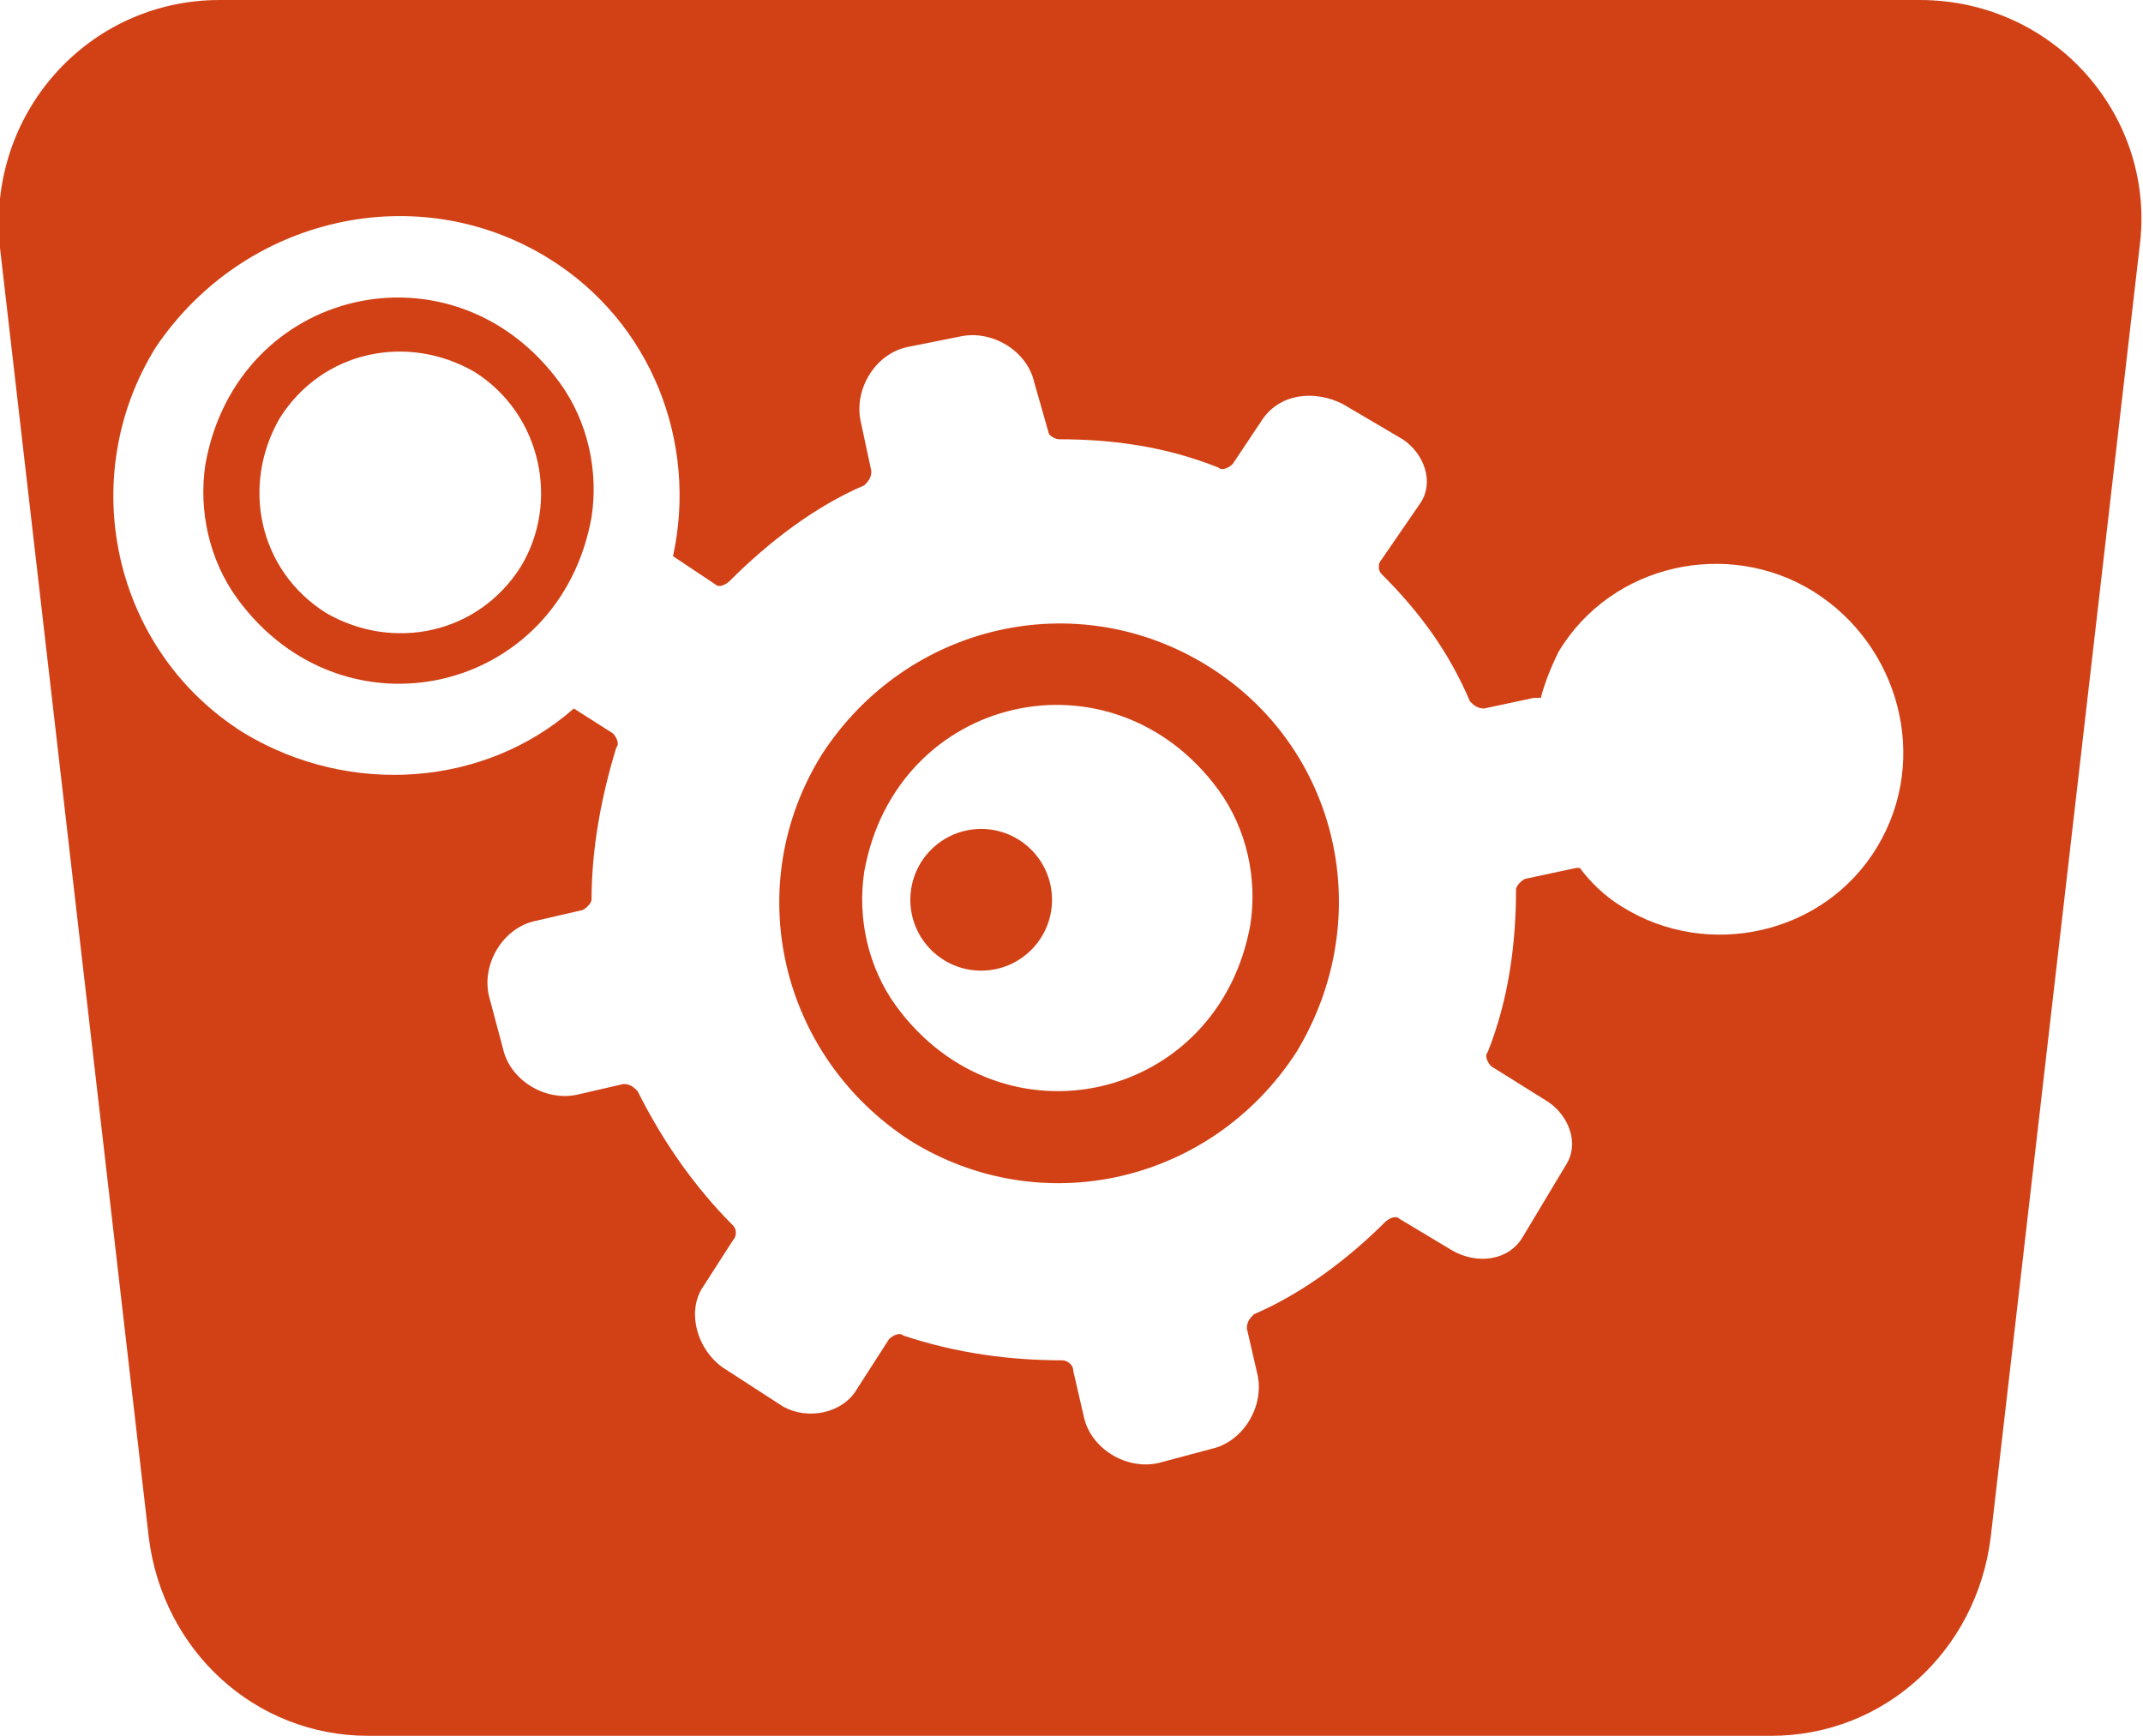
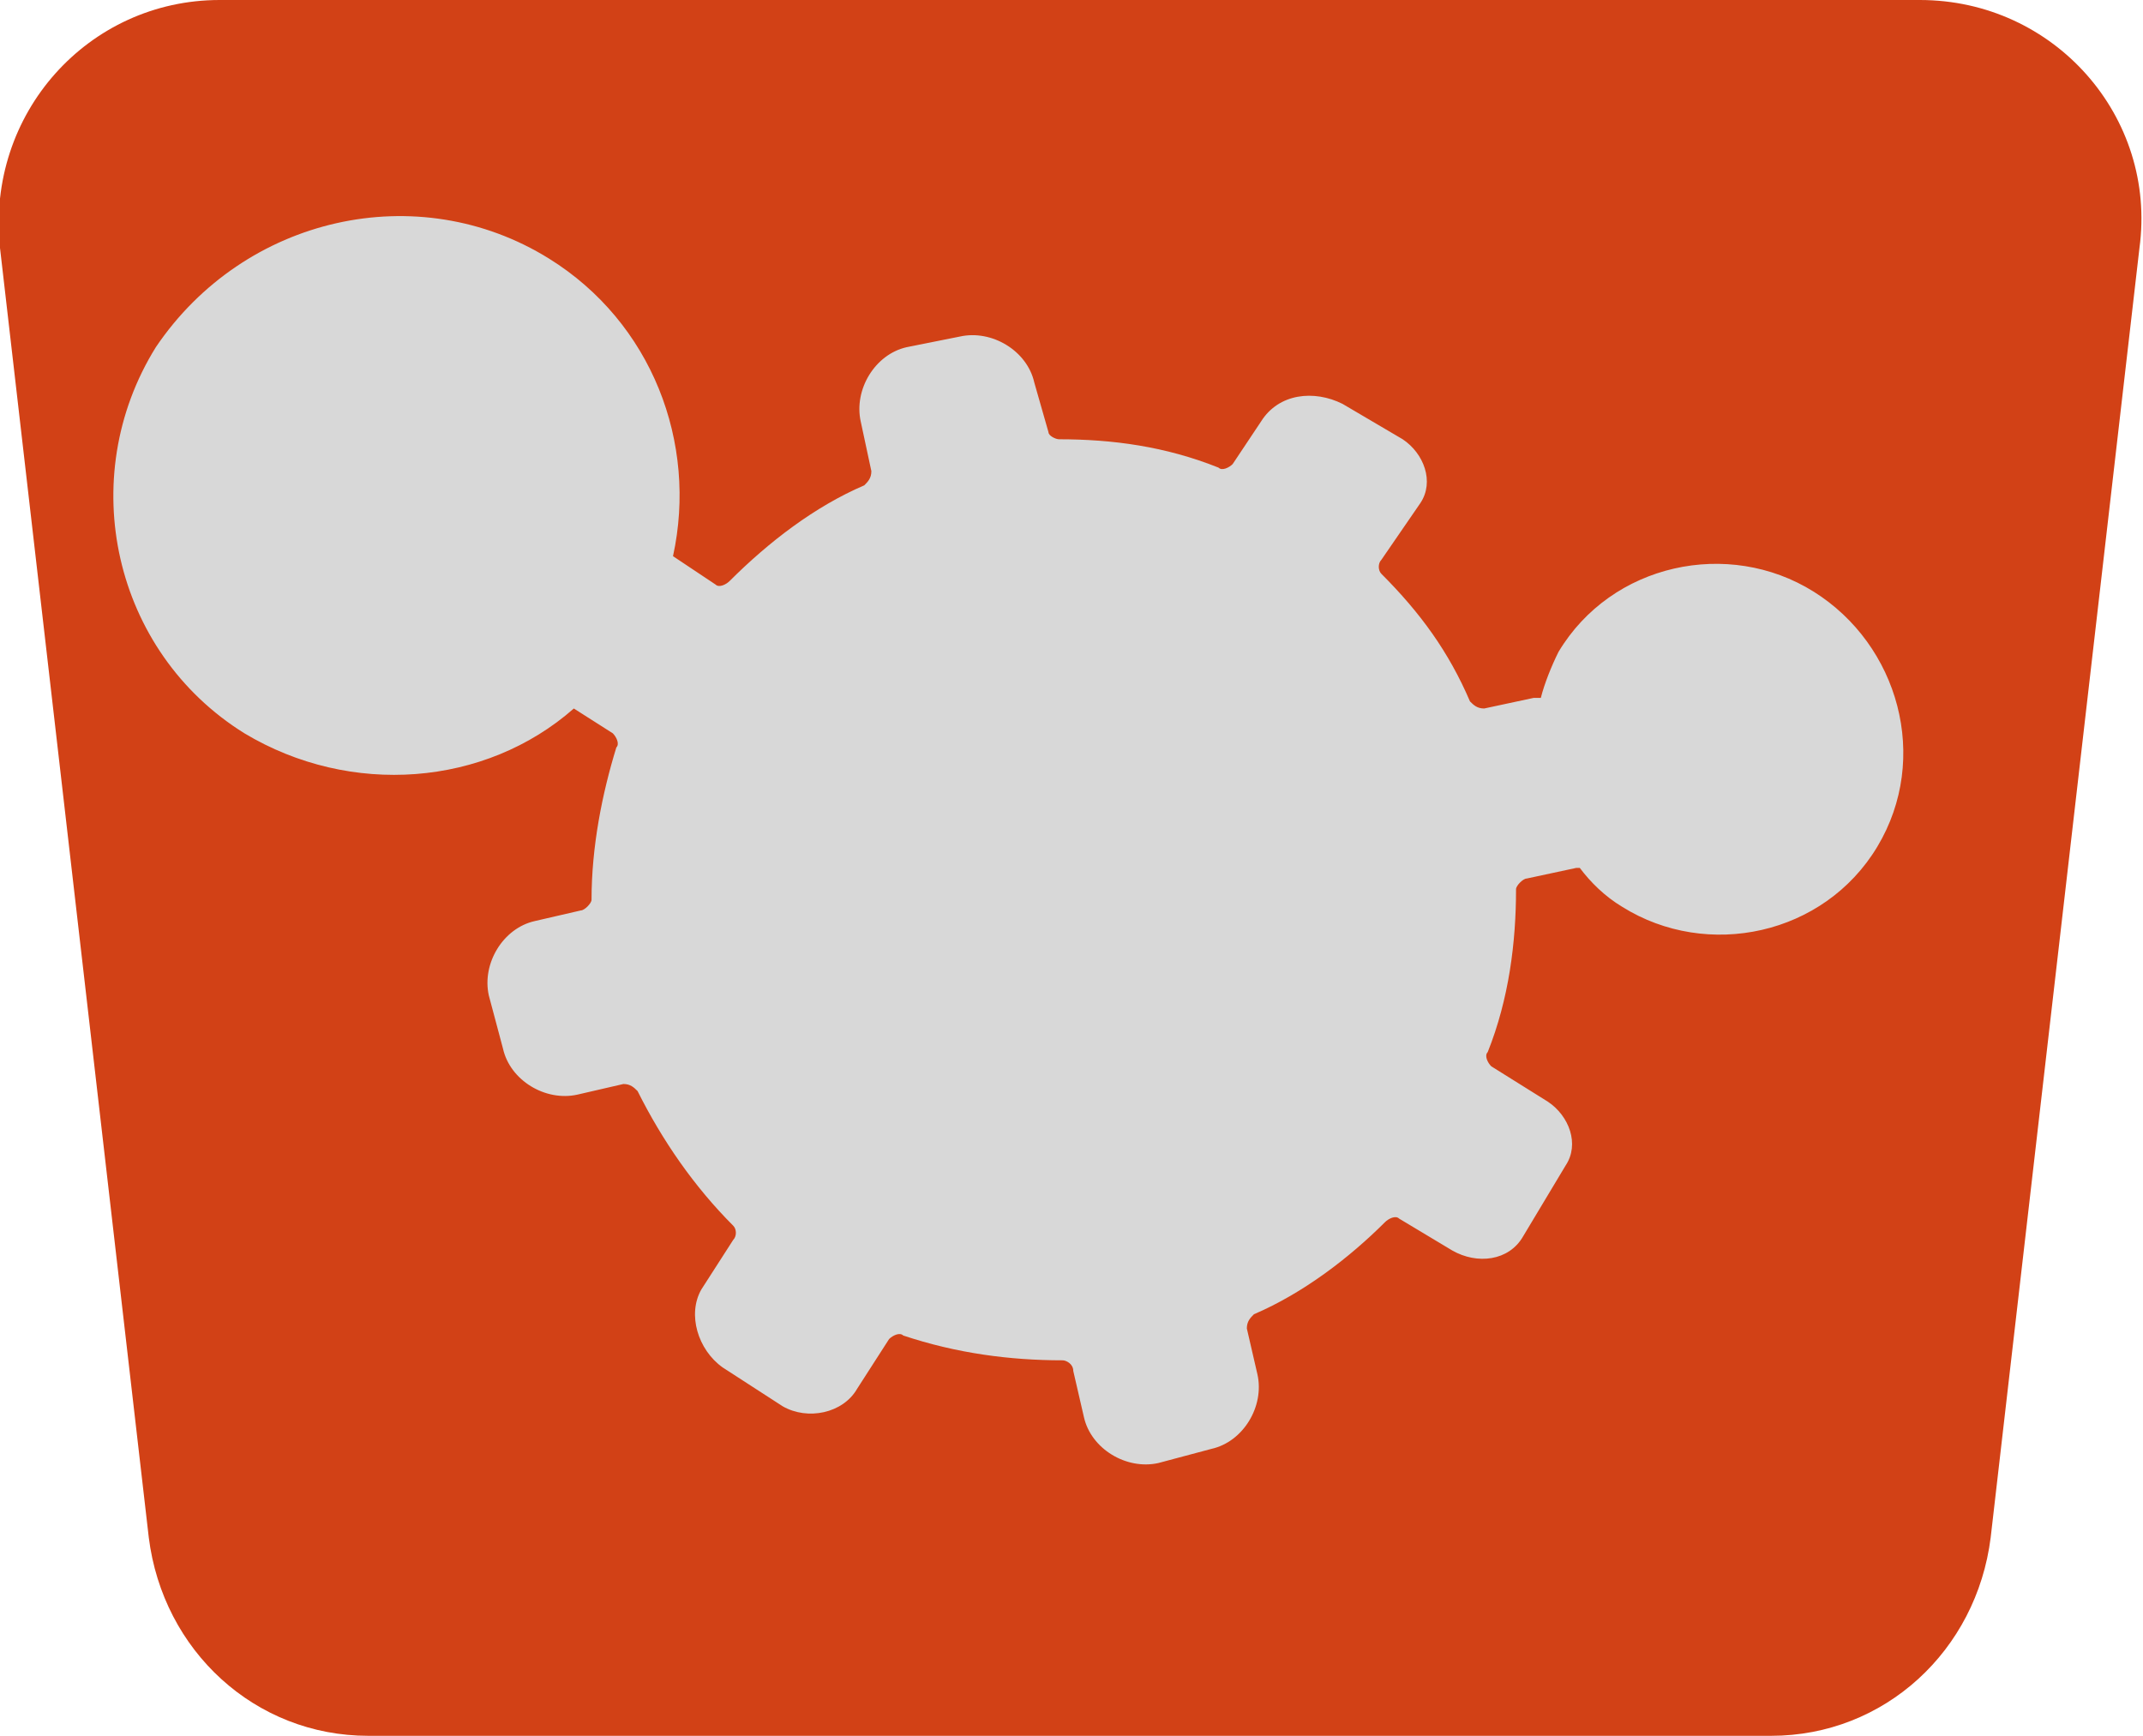
- <svg xmlns="http://www.w3.org/2000/svg" version="1.1" id="Calque_1" x="0px" y="0px" viewBox="0 0 60.5 49" style="enable-background:new 0 0 60.5 49;" xml:space="preserve">
+ <svg xmlns="http://www.w3.org/2000/svg" version="1.1" id="Calque_1" x="0px" y="0px" viewBox="-449 256 60.5 49" style="enable-background:new -449 256 60.5 49;" xml:space="preserve">
  <style type="text/css">
- 	.st0{fill:#D24116;}
+ 	.st0{fill:#D8D8D8;}
+ 	.st1{fill:#D24116;}
</style>
-   <circle id="XMLID_19_" class="st0" cx="27.7" cy="25.4" r="2" />
-   <path id="XMLID_125_" class="st0" d="M15.8,10.8c-3-4.1-9.1-2.7-10,2.3c-0.2,1.3,0.1,2.7,0.9,3.8c3,4.1,9.1,2.7,10-2.3  C16.9,13.3,16.6,11.9,15.8,10.8z M14.7,16c-1.2,1.9-3.6,2.4-5.5,1.3c-1.9-1.2-2.4-3.6-1.3-5.5c1.2-1.9,3.6-2.4,5.5-1.3  C15.3,11.7,15.8,14.2,14.7,16z" />
-   <path id="XMLID_128_" class="st0" d="M34.1,18.8c-3.7-2.3-8.5-1.2-10.9,2.5c-2.3,3.7-1.2,8.5,2.5,10.9c3.7,2.3,8.5,1.2,10.9-2.5  C38.9,25.9,37.8,21.1,34.1,18.8z M35.3,26.1c-0.9,5-7,6.4-10,2.3c-0.8-1.1-1.1-2.5-0.9-3.8c0.9-5,7-6.4,10-2.3  C35.2,23.4,35.5,24.8,35.3,26.1z" />
-   <path id="XMLID_131_" class="st0" d="M54.2,0h-48C2.5,0-0.4,3.2,0,7l4.2,36.4c0.4,3.2,3,5.6,6.2,5.6H50c3.2,0,5.8-2.4,6.2-5.6  L60.4,7C60.9,3.3,58,0,54.2,0z M53,23.9c-1.5,2.5-4.8,3.2-7.2,1.7c-0.5-0.3-0.9-0.7-1.2-1.1c0,0,0,0-0.1,0l-1.4,0.3  c-0.1,0-0.3,0.2-0.3,0.3c0,1.5-0.2,3.1-0.8,4.6c-0.1,0.1,0,0.3,0.1,0.4l1.6,1c0.6,0.4,0.9,1.2,0.5,1.8l-1.2,2  c-0.4,0.7-1.3,0.8-2,0.4l-1.5-0.9c-0.1-0.1-0.3,0-0.4,0.1c-1,1-2.3,2-3.7,2.6c-0.1,0.1-0.2,0.2-0.2,0.4l0.3,1.3  c0.2,0.9-0.4,1.9-1.3,2.1l-1.5,0.4c-0.9,0.2-1.9-0.4-2.1-1.3l-0.3-1.3c0-0.2-0.2-0.3-0.3-0.3c-1.5,0-3-0.2-4.5-0.7  c-0.1-0.1-0.3,0-0.4,0.1l-0.9,1.4c-0.4,0.7-1.4,0.9-2.1,0.5l-1.7-1.1c-0.7-0.5-1-1.5-0.6-2.2l0.9-1.4c0.1-0.1,0.1-0.3,0-0.4  c-1.1-1.1-2-2.4-2.7-3.8c-0.1-0.1-0.2-0.2-0.4-0.2l-1.3,0.3c-0.9,0.2-1.9-0.4-2.1-1.3l-0.4-1.5c-0.2-0.9,0.4-1.9,1.3-2.1l1.3-0.3  c0.1,0,0.3-0.2,0.3-0.3c0-1.5,0.3-3,0.7-4.3c0.1-0.1,0-0.3-0.1-0.4l-1.1-0.7c-2.5,2.2-6.3,2.5-9.3,0.7c-3.7-2.3-4.8-7.2-2.5-10.9  C6.9,6.1,11.8,5,15.5,7.3c2.9,1.8,4.2,5.2,3.5,8.4l1.2,0.8c0.1,0.1,0.3,0,0.4-0.1c1.1-1.1,2.4-2.1,3.8-2.7c0.1-0.1,0.2-0.2,0.2-0.4  l-0.3-1.4c-0.2-0.9,0.4-1.9,1.3-2.1l1.5-0.3c0.9-0.2,1.9,0.4,2.1,1.3l0.4,1.4c0,0.1,0.2,0.2,0.3,0.2c1.5,0,3,0.2,4.5,0.8  c0.1,0.1,0.3,0,0.4-0.1l0.8-1.2c0.5-0.8,1.5-0.9,2.3-0.5l1.7,1c0.6,0.4,0.9,1.2,0.5,1.8L39,15.8c-0.1,0.1-0.1,0.3,0,0.4  c1.1,1.1,1.9,2.2,2.5,3.6c0.1,0.1,0.2,0.2,0.4,0.2l1.4-0.3c0.1,0,0.1,0,0.2,0c0.1-0.4,0.3-0.9,0.5-1.3c1.5-2.5,4.8-3.2,7.2-1.7  S54.5,21.4,53,23.9z" />
+   <polygon class="st0" points="-446.4,260.1 -446.4,280.4 -442.8,280.4 -442.8,298.3 -393.8,298.3 -393.8,280.4 -393.8,278   -393.8,260.1 " />
+   <path id="XMLID_131_" class="st1" d="M-394.8,256h-48c-3.7,0-6.6,3.2-6.2,7l4.2,36.4c0.4,3.2,3,5.6,6.2,5.6h39.6  c3.2,0,5.8-2.4,6.2-5.6l4.2-36.4C-388.1,259.3-391,256-394.8,256z M-396,279.9c-1.5,2.5-4.8,3.2-7.2,1.7c-0.5-0.3-0.9-0.7-1.2-1.1  c0,0,0,0-0.1,0l-1.4,0.3c-0.1,0-0.3,0.2-0.3,0.3c0,1.5-0.2,3.1-0.8,4.6c-0.1,0.1,0,0.3,0.1,0.4l1.6,1c0.6,0.4,0.9,1.2,0.5,1.8  l-1.2,2c-0.4,0.7-1.3,0.8-2,0.4l-1.5-0.9c-0.1-0.1-0.3,0-0.4,0.1c-1,1-2.3,2-3.7,2.6c-0.1,0.1-0.2,0.2-0.2,0.4l0.3,1.3  c0.2,0.9-0.4,1.9-1.3,2.1l-1.5,0.4c-0.9,0.2-1.9-0.4-2.1-1.3l-0.3-1.3c0-0.2-0.2-0.3-0.3-0.3c-1.5,0-3-0.2-4.5-0.7  c-0.1-0.1-0.3,0-0.4,0.1l-0.9,1.4c-0.4,0.7-1.4,0.9-2.1,0.5l-1.7-1.1c-0.7-0.5-1-1.5-0.6-2.2l0.9-1.4c0.1-0.1,0.1-0.3,0-0.4  c-1.1-1.1-2-2.4-2.7-3.8c-0.1-0.1-0.2-0.2-0.4-0.2l-1.3,0.3c-0.9,0.2-1.9-0.4-2.1-1.3l-0.4-1.5c-0.2-0.9,0.4-1.9,1.3-2.1l1.3-0.3  c0.1,0,0.3-0.2,0.3-0.3c0-1.5,0.3-3,0.7-4.3c0.1-0.1,0-0.3-0.1-0.4l-1.1-0.7c-2.5,2.2-6.3,2.5-9.3,0.7c-3.7-2.3-4.8-7.2-2.5-10.9  c2.5-3.7,7.4-4.8,11.1-2.5c2.9,1.8,4.2,5.2,3.5,8.4l1.2,0.8c0.1,0.1,0.3,0,0.4-0.1c1.1-1.1,2.4-2.1,3.8-2.7c0.1-0.1,0.2-0.2,0.2-0.4  l-0.3-1.4c-0.2-0.9,0.4-1.9,1.3-2.1l1.5-0.3c0.9-0.2,1.9,0.4,2.1,1.3l0.4,1.4c0,0.1,0.2,0.2,0.3,0.2c1.5,0,3,0.2,4.5,0.8  c0.1,0.1,0.3,0,0.4-0.1l0.8-1.2c0.5-0.8,1.5-0.9,2.3-0.5l1.7,1c0.6,0.4,0.9,1.2,0.5,1.8l-1.1,1.6c-0.1,0.1-0.1,0.3,0,0.4  c1.1,1.1,1.9,2.2,2.5,3.6c0.1,0.1,0.2,0.2,0.4,0.2l1.4-0.3c0.1,0,0.1,0,0.2,0c0.1-0.4,0.3-0.9,0.5-1.3c1.5-2.5,4.8-3.2,7.2-1.7  C-395.4,274.2-394.5,277.4-396,279.9z" />
</svg>
